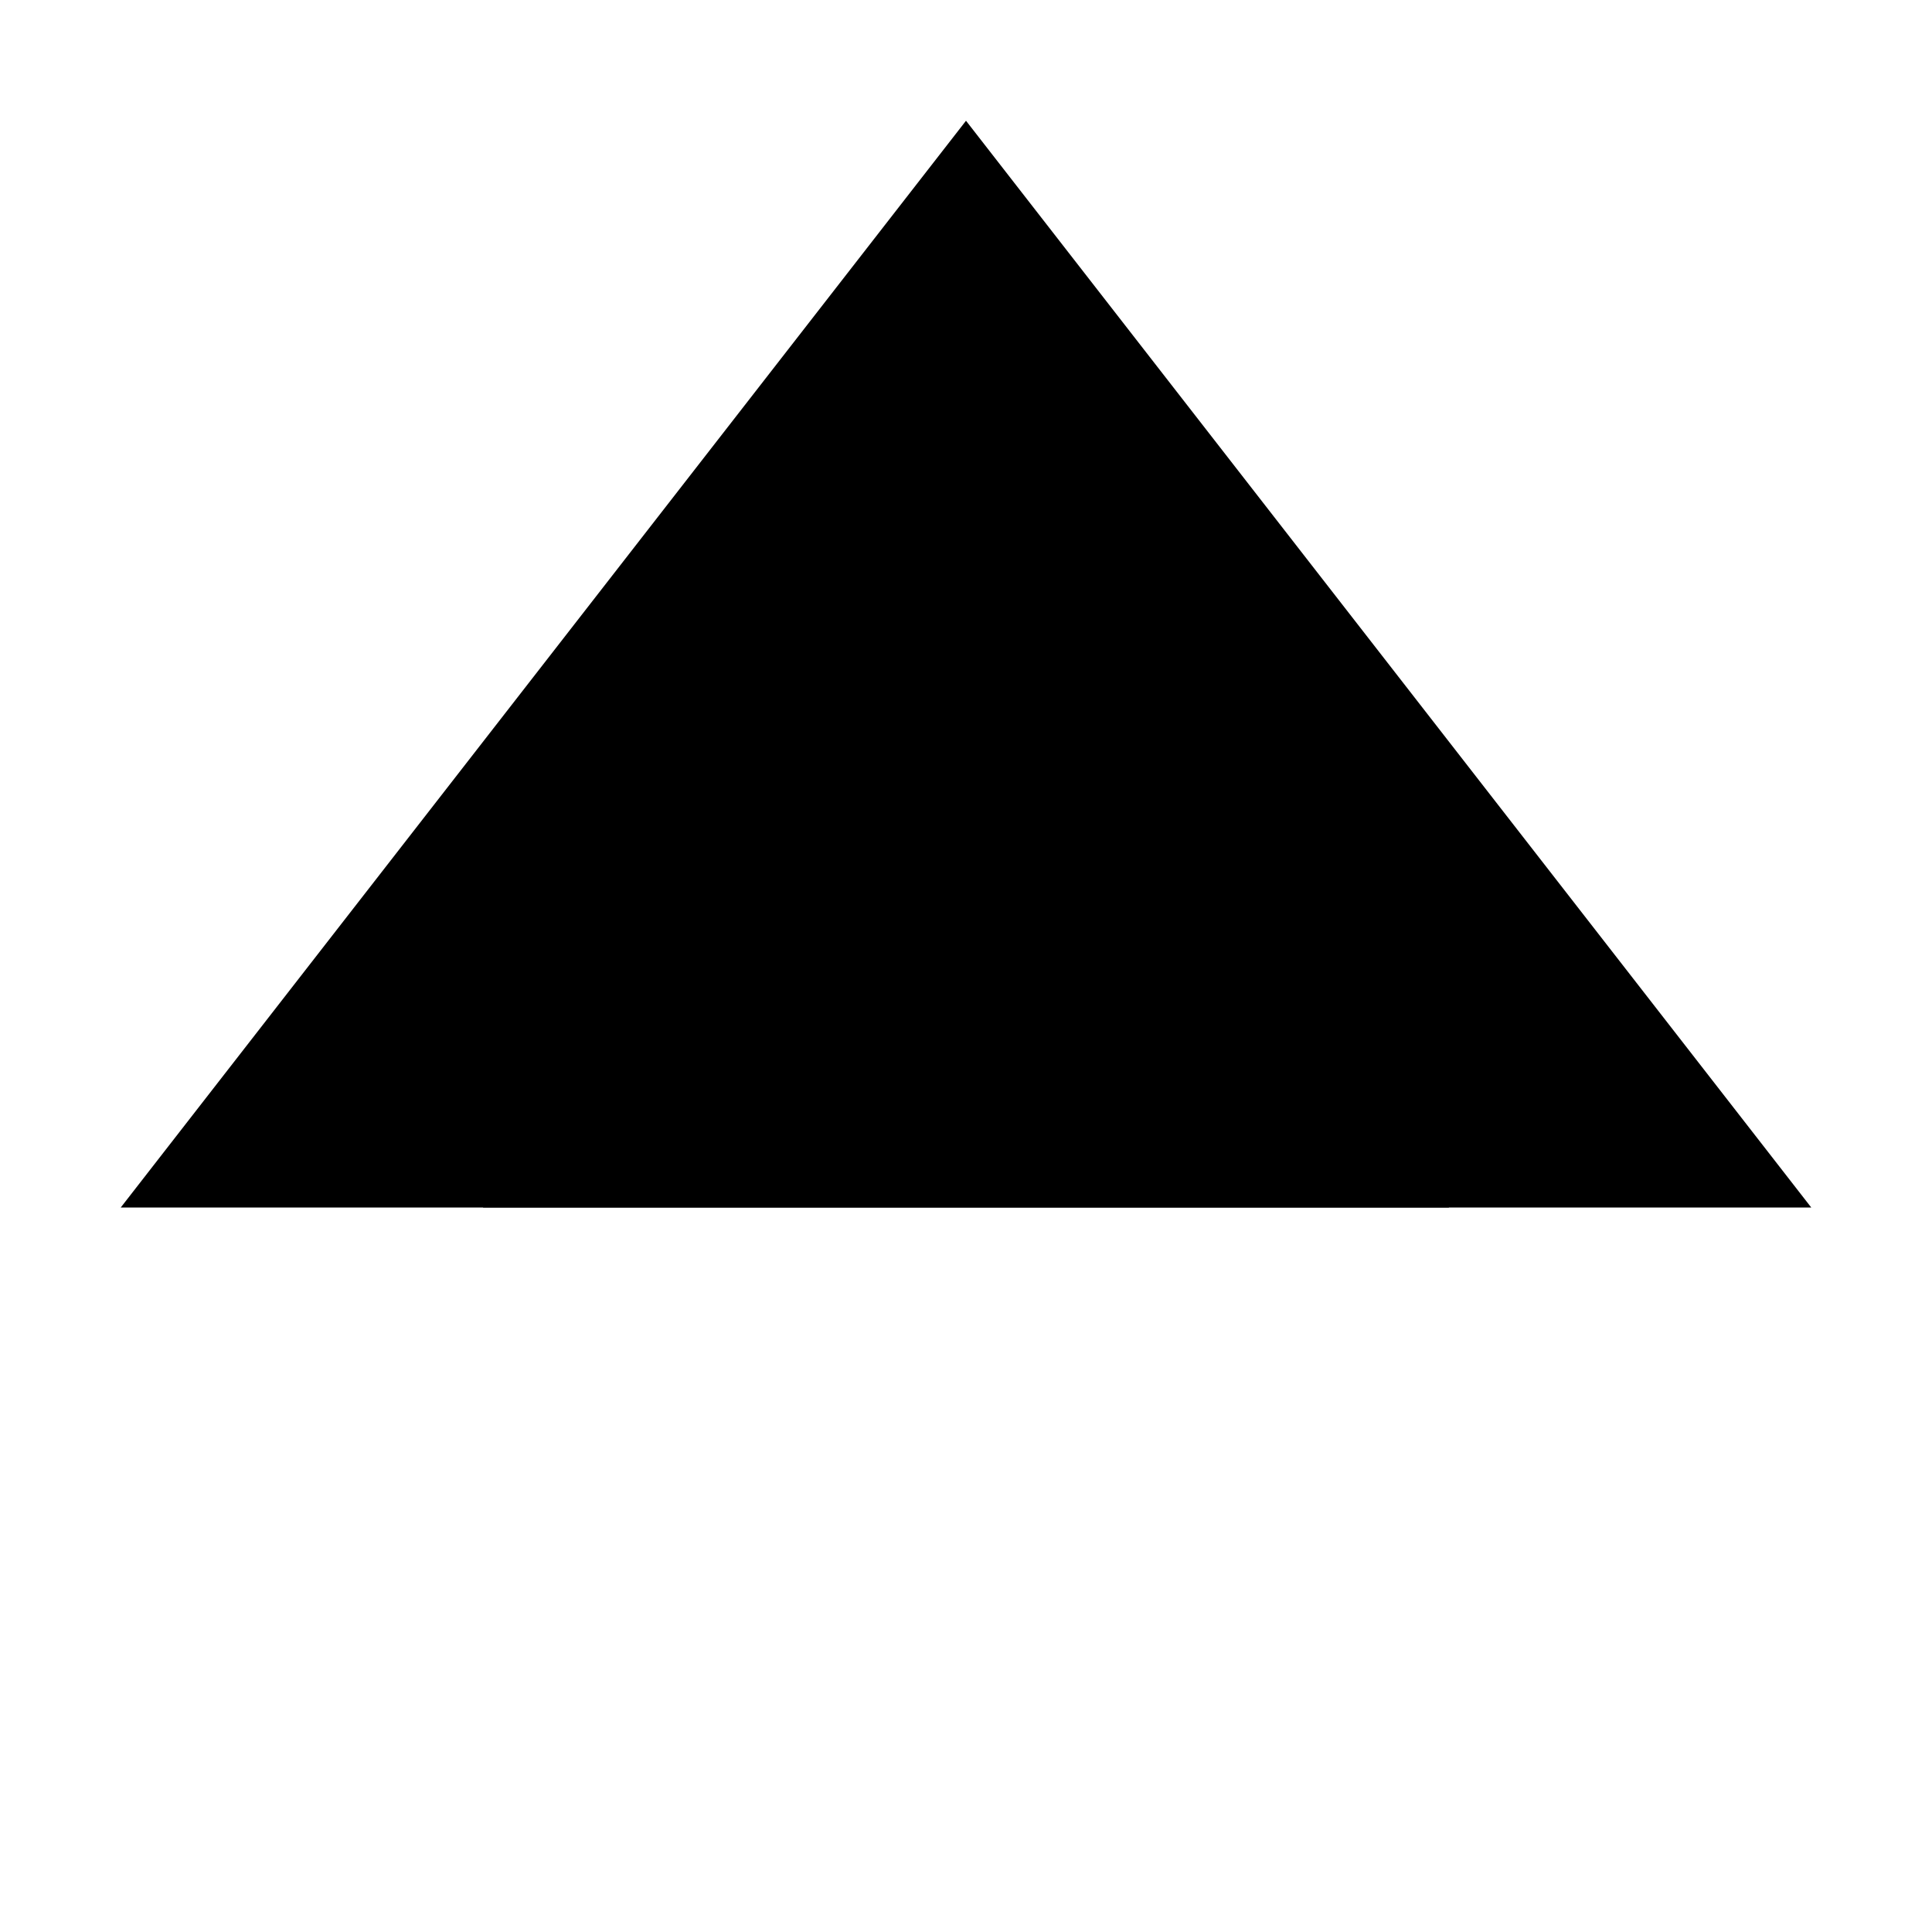
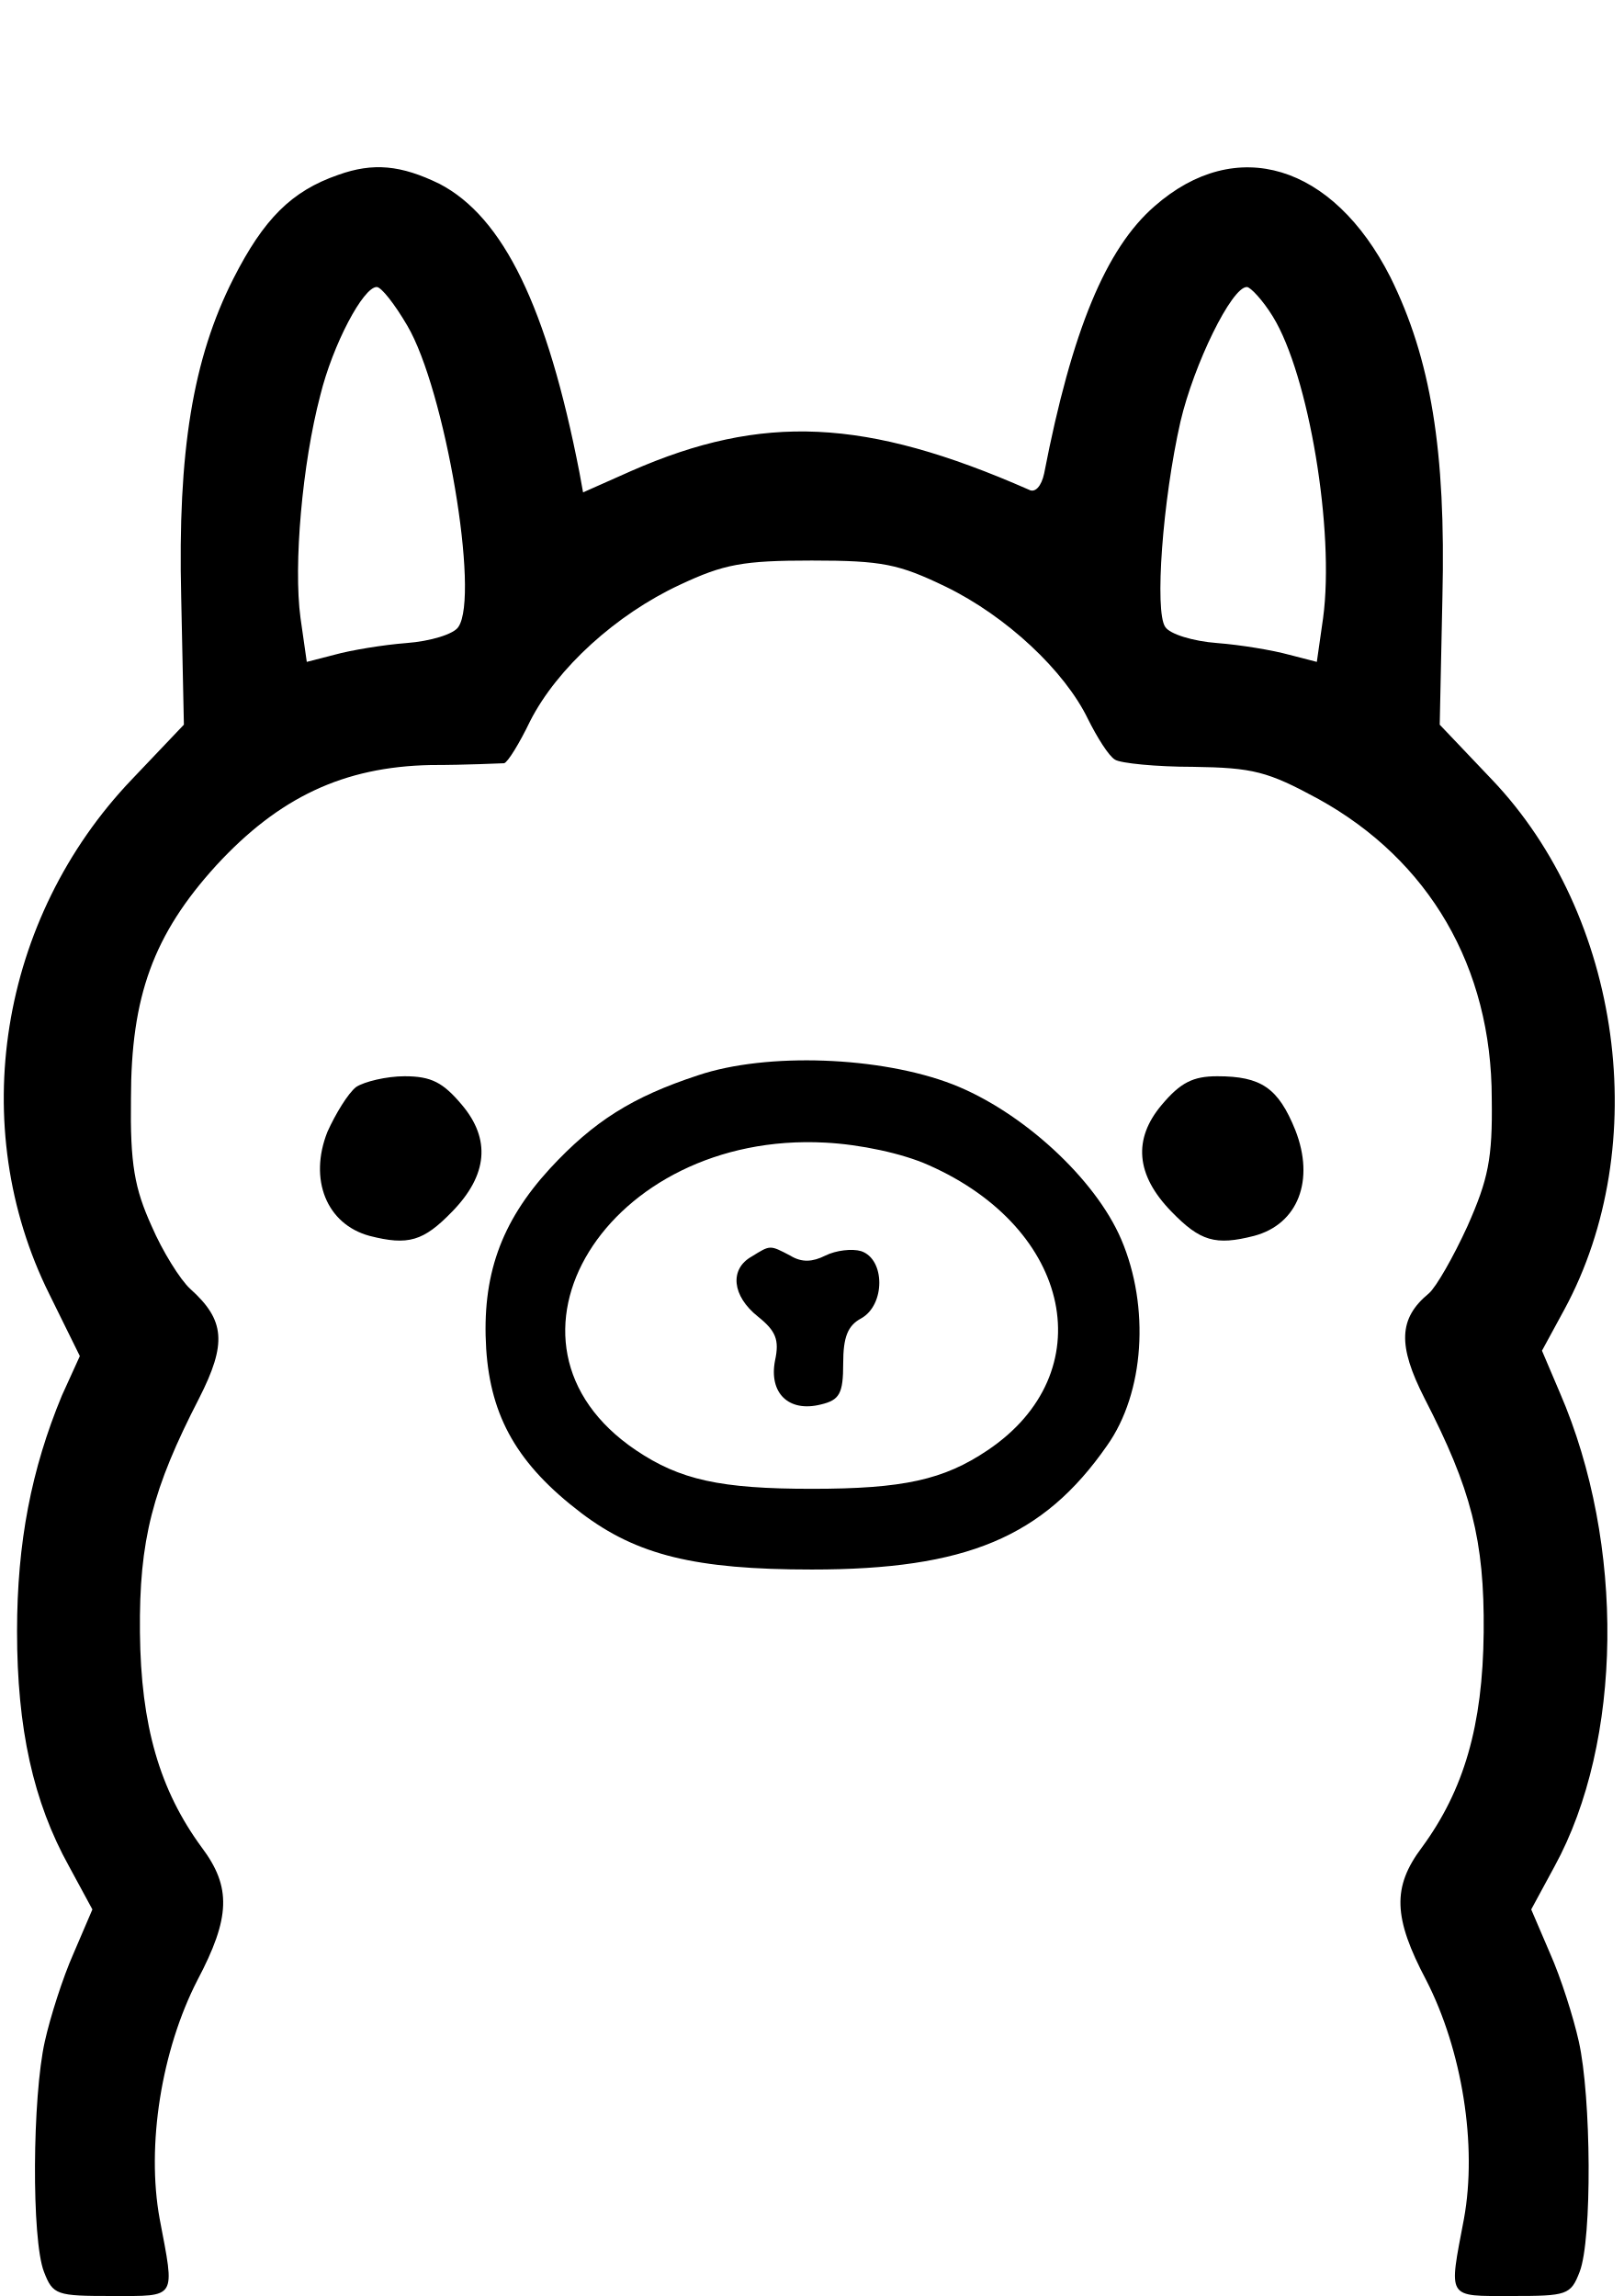
- <svg xmlns="http://www.w3.org/2000/svg" width="16" height="16" viewBox="0 0 16 16" fill="none" version="1.1" id="svg1">
-   <defs id="defs1" />
-   <g id="g1" transform="translate(0,-4)">
-     <path d="M 8,5 1,14 H 15 Z" fill="#597D00" id="path1" style="fill:currentColor" />
-     <path d="M 8,8 4,14 H 12 Z" fill="#7EC850" id="path2" style="fill:currentColor" />
+ <svg xmlns="http://www.w3.org/2000/svg" version="1.0" width="181pt" height="256pt" viewBox="0 0 181 256" preserveAspectRatio="xMidYMid meet">
+   <g transform="translate(0,256) scale(0.1,-0.1)" fill="#000000" stroke="none">
+     <path d="M377 2365 c-52 -18 -83 -49 -117 -116 -45 -89 -62 -192 -58 -355 l3 -142 -58 -61 c-148 -155 -185 -387 -92 -574 l34 -69 -20 -44 c-34 -82 -50 -164 -50 -263 0 -108 18 -190 58 -262 l26 -48 -21 -49 c-12 -27 -26 -71 -32 -98 -14 -62 -15 -221 -1 -257 10 -26 14 -27 76 -27 73 0 70 -4 53 86 -15 82 2 188 42 266 37 70 38 104 5 148 -47 64 -68 136 -69 240 -1 103 14 160 66 261 31 61 29 87 -10 122 -11 10 -31 42 -43 70 -19 42 -24 69 -23 142 0 114 25 183 95 260 70 76 142 110 239 112 41 0 78 2 82 2 4 1 17 22 29 47 30 59 96 119 167 152 49 23 70 27 147 27 79 0 97 -4 149 -29 68 -33 133 -94 159 -148 10 -20 23 -41 30 -45 6 -4 46 -8 87 -8 67 -1 83 -5 140 -36 123 -68 193 -187 193 -334 1 -67 -4 -90 -27 -142 -16 -35 -35 -68 -43 -75 -34 -28 -35 -58 -5 -117 52 -101 67 -158 66 -261 -1 -104 -22 -176 -69 -240 -33 -44 -32 -78 5 -148 40 -78 57 -184 42 -266 -17 -90 -20 -86 53 -86 62 0 66 1 76 27 14 36 13 195 -1 257 -6 27 -20 71 -32 98 l-21 49 26 48 c76 139 79 359 6 528 l-20 47 25 46 c99 183 64 439 -81 591 l-58 61 3 142 c4 164 -13 266 -58 357 -64 126 -172 159 -263 79 -54 -47 -92 -138 -123 -298 -3 -14 -10 -22 -17 -18 -182 80 -297 85 -443 21 l-54 -24 -4 22 c-36 185 -85 285 -156 322 -43 21 -74 24 -113 10z m77 -168 c42 -71 81 -301 57 -336 -5 -8 -31 -16 -58 -18 -26 -2 -62 -8 -80 -13 l-31 -8 -7 49 c-8 59 2 172 22 248 14 57 48 121 63 121 5 0 20 -19 34 -43z m965 10 c40 -65 69 -239 56 -336 l-7 -49 -31 8 c-18 5 -54 11 -80 13 -27 2 -53 10 -58 18 -12 17 -3 141 17 229 15 64 57 150 74 150 4 0 18 -15 29 -33z" />
+     <path d="M778 1361 c-73 -24 -116 -51 -165 -104 -55 -60 -76 -120 -71 -201 5 -76 35 -129 106 -183 62 -47 127 -63 257 -63 172 0 258 36 329 138 42 59 48 155 16 230 -29 68 -111 143 -188 173 -80 31 -207 36 -284 10z m257 -100 c161 -71 194 -232 66 -318 -49 -33 -94 -43 -196 -43 -102 0 -147 10 -196 43 -178 120 -32 356 211 343 39 -2 86 -12 115 -25z" />
+     <path d="M838 1159 c-25 -14 -22 -44 7 -67 20 -16 24 -26 19 -49 -7 -36 15 -58 51 -49 21 5 25 12 25 46 0 29 5 42 20 50 27 15 27 66 0 75 -10 3 -28 1 -40 -5 -14 -7 -26 -8 -39 0 -23 12 -22 12 -43 -1z" />
+     <path d="M397 1348 c-9 -7 -23 -30 -32 -50 -21 -53 -1 -103 47 -116 43 -11 60 -6 92 27 40 41 43 81 11 119 -21 25 -34 32 -64 32 -20 0 -45 -6 -54 -12z" />
+     <path d="M1295 1328 c-32 -38 -29 -78 11 -119 32 -33 49 -38 92 -27 49 13 68 62 46 118 -19 47 -38 60 -87 60 -27 0 -41 -7 -62 -32z" />
  </g>
</svg>
